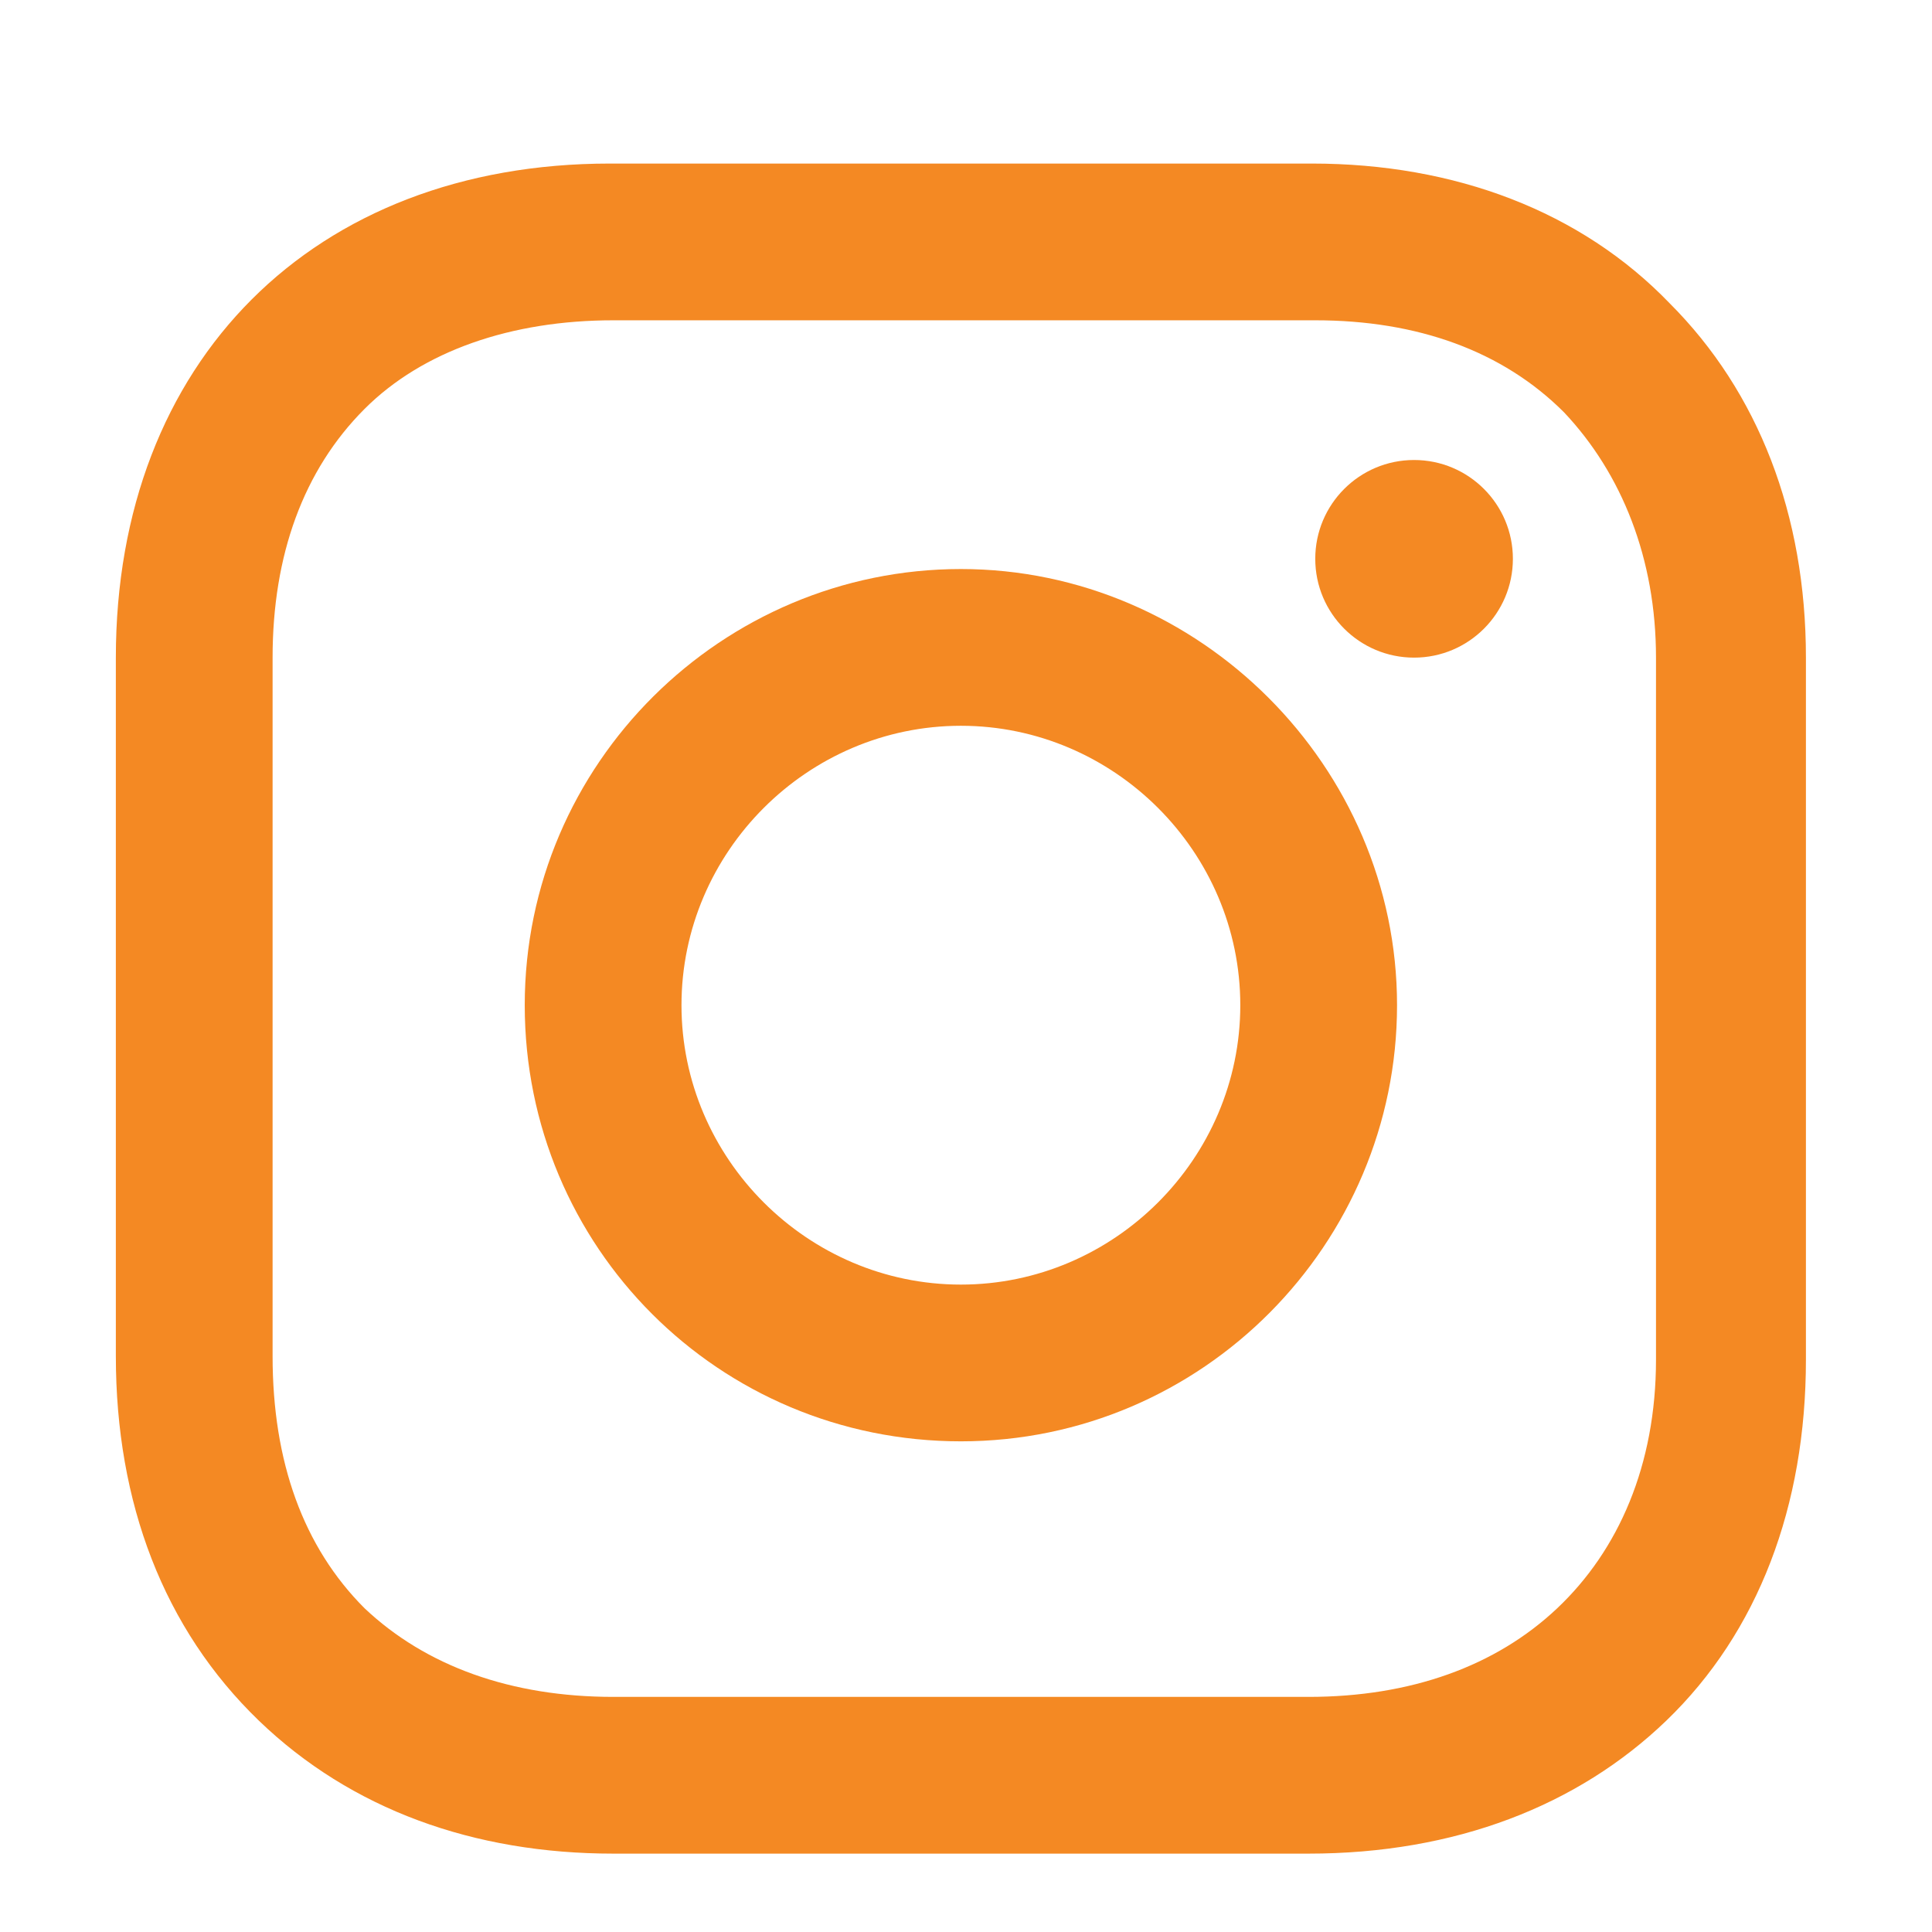
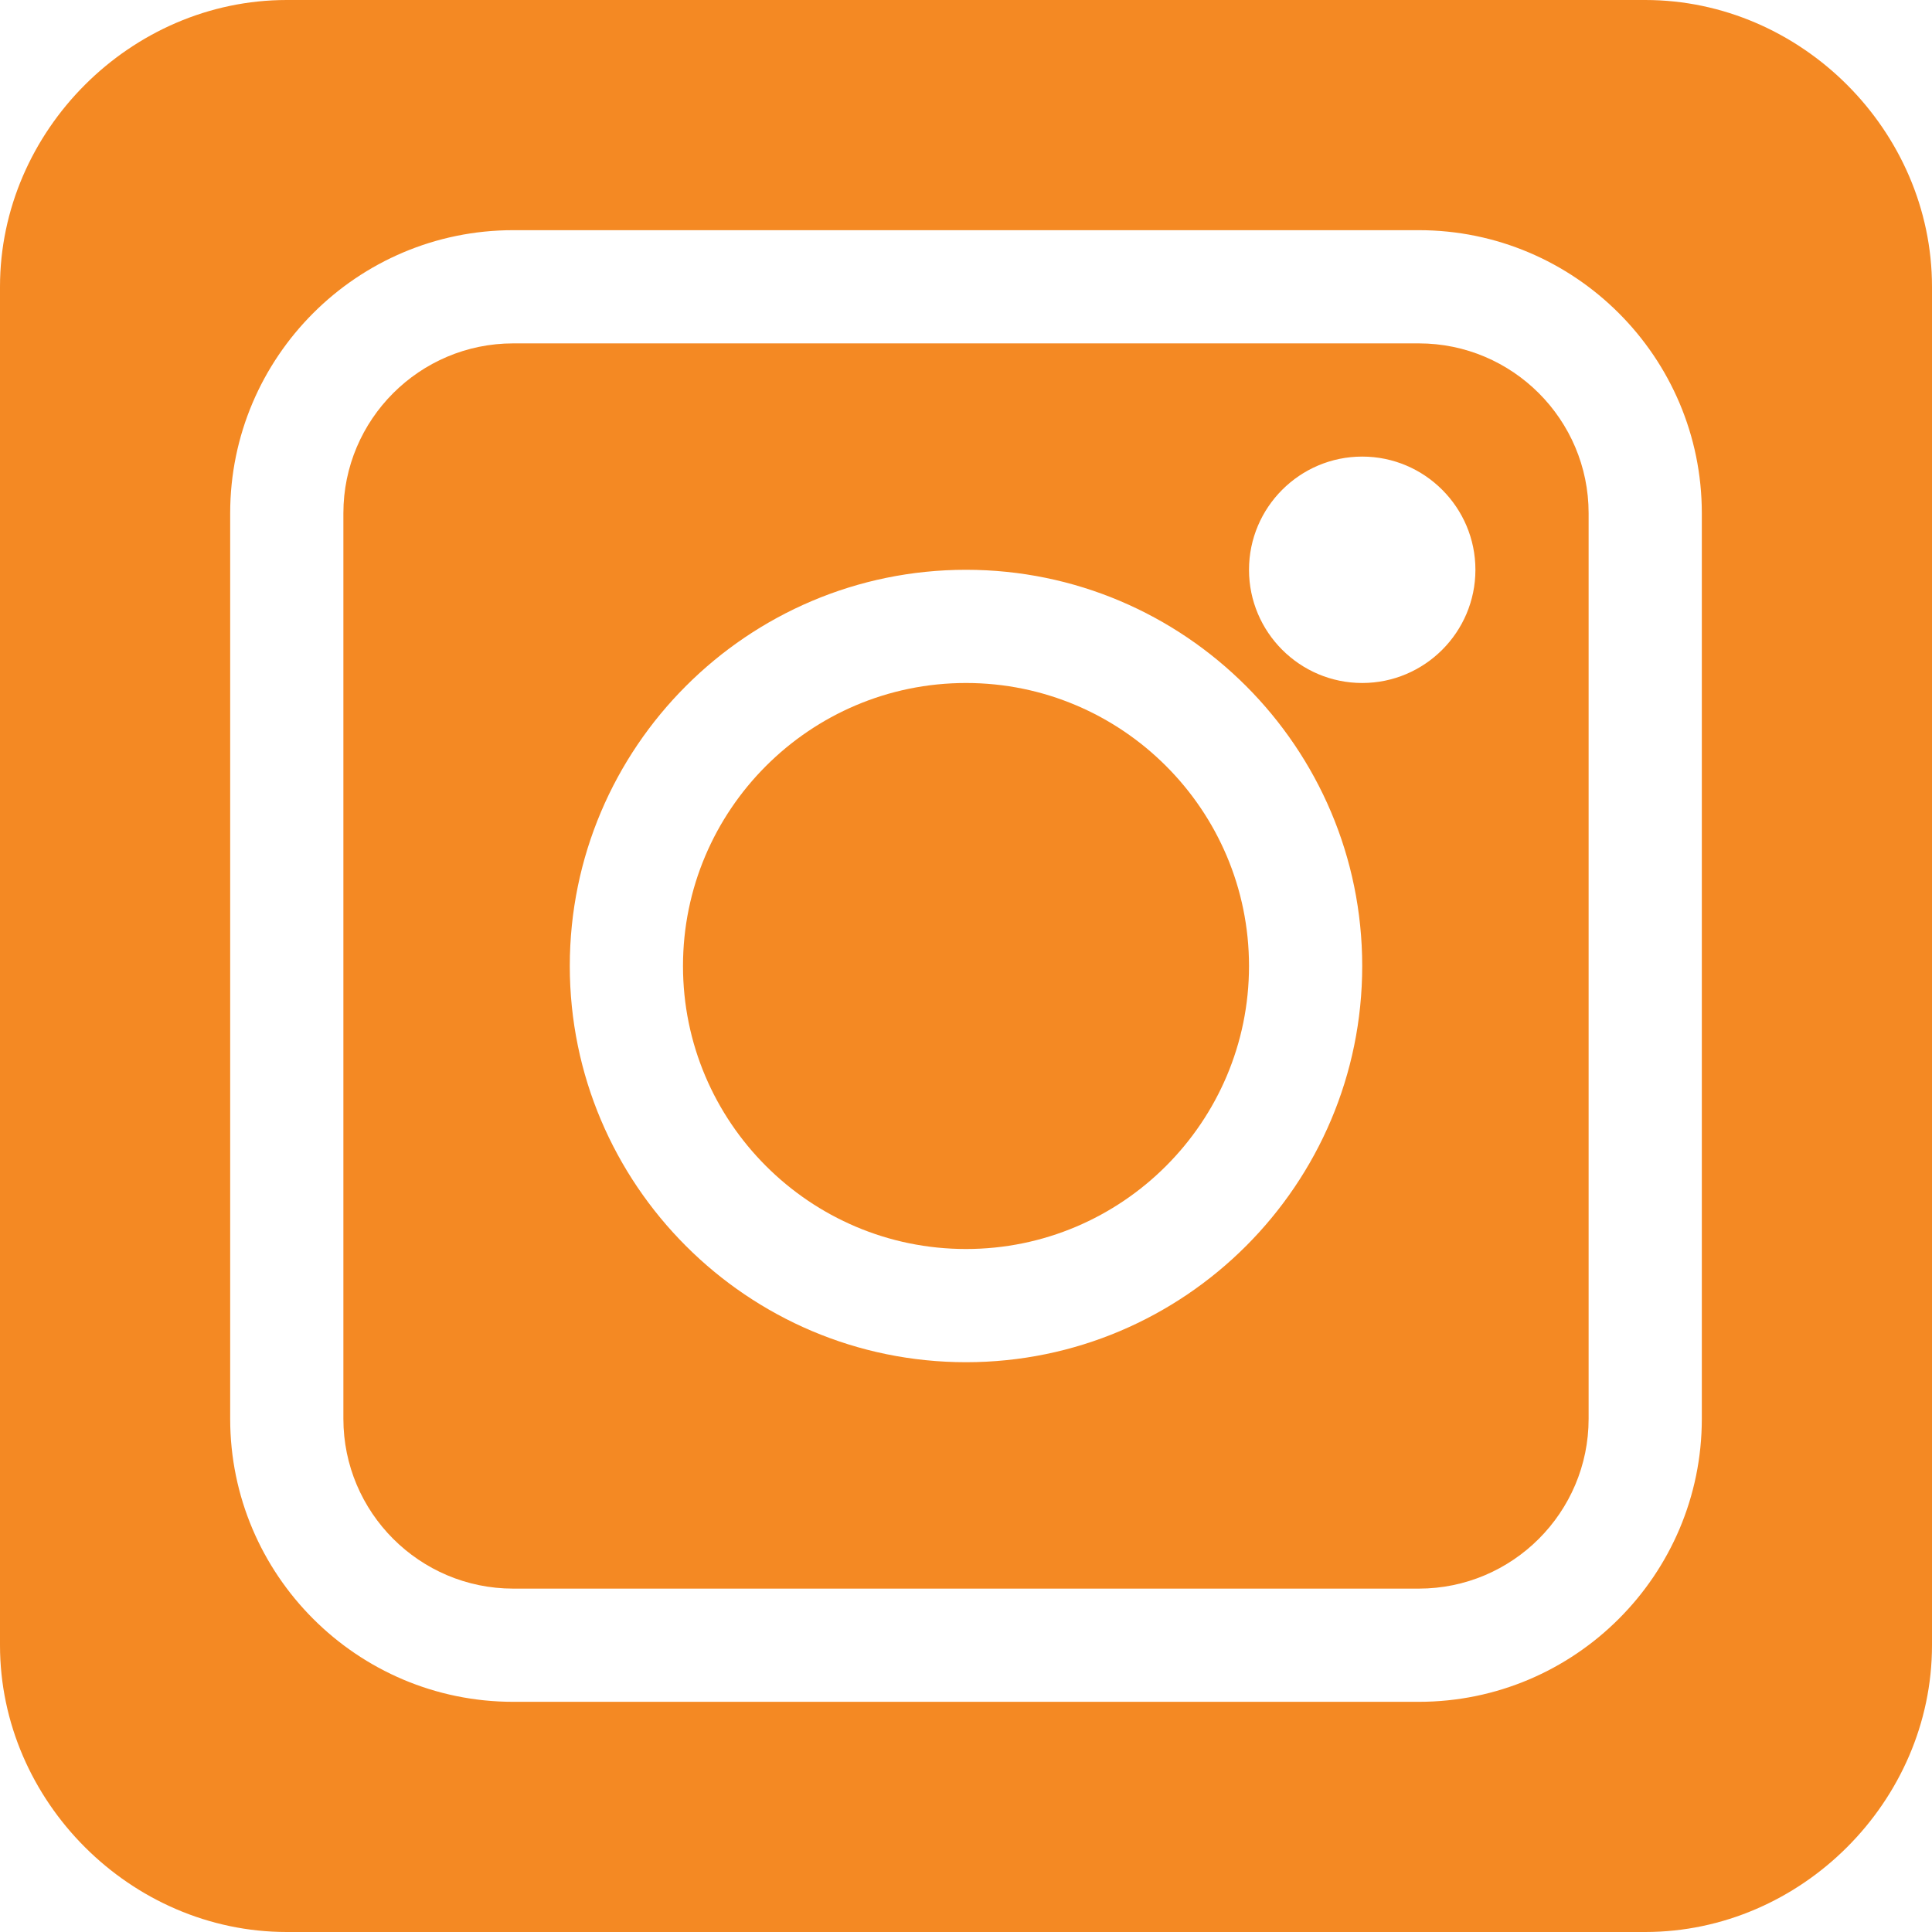
- <svg xmlns="http://www.w3.org/2000/svg" width="56.7" height="56.7">
+ <svg xmlns="http://www.w3.org/2000/svg" height="512px" viewBox="0 0 512 512" width="512px">
  <g>
-     <rect fill="none" id="canvas_background" height="402" width="582" y="-1" x="-1" />
-   </g>
-   <g>
-     <path fill="#f48923" id="svg_2" d="m28.2,16.7c-7,0 -12.8,5.7 -12.8,12.8s5.7,12.8 12.8,12.8s12.8,-5.8 12.8,-12.8s-5.8,-12.8 -12.8,-12.8zm0,21c-4.5,0 -8.2,-3.7 -8.2,-8.2s3.7,-8.2 8.2,-8.2s8.2,3.7 8.2,8.2s-3.7,8.2 -8.2,8.2z" />
-     <circle fill="#f48923" id="svg_3" r="2.9" cy="16.4" cx="41.5" />
-     <path fill="#f48923" id="svg_4" d="m49,8.9c-2.6,-2.7 -6.3,-4.1 -10.5,-4.1l-20.6,0c-8.7,0 -14.5,5.8 -14.5,14.5l0,20.5c0,4.3 1.4,8 4.2,10.7c2.7,2.6 6.3,3.9 10.4,3.9l20.4,0c4.3,0 7.9,-1.4 10.5,-3.9c2.7,-2.6 4.1,-6.3 4.1,-10.6l0,-20.6c0,-4.2 -1.4,-7.8 -4,-10.4zm-0.4,31c0,3.1 -1.1,5.6 -2.9,7.3s-4.3,2.6 -7.3,2.6l-20.4,0c-3,0 -5.5,-0.9 -7.3,-2.6c-1.8,-1.8 -2.7,-4.3 -2.7,-7.4l0,-20.5c0,-3 0.9,-5.5 2.7,-7.3c1.7,-1.7 4.3,-2.6 7.3,-2.6l20.6,0c3,0 5.5,0.9 7.3,2.7c1.7,1.8 2.7,4.3 2.7,7.2l0,20.6l0,0z" />
+     <path d="m376 91h-240c-24.812 0-45 20.188-45 45v240c0 24.812 20.188 45 45 45h240c24.812 0 45-20.188 45-45v-240c0-24.812-20.188-45-45-45zm-120 270c-57.891 0-105-47.109-105-105s47.109-105 105-105 105 47.109 105 105-47.109 105-105 105zm105-180c-16.539 0-30-13.461-30-30s13.461-30 30-30 30 13.461 30 30-13.461 30-30 30zm0 0" data-original="#000000" class="active-path" data-old_color="#000000" fill="#F48923" />
+     <path d="m256 181c-41.352 0-75 33.648-75 75s33.648 75 75 75 75-33.648 75-75-33.648-75-75-75zm0 0" data-original="#000000" class="active-path" data-old_color="#000000" fill="#F48923" />
+     <path d="m436 0h-360c-41.352 0-76 34.648-76 76v360c0 41.352 34.648 76 76 76h360c41.352 0 76-34.648 76-76v-360c0-41.352-34.648-76-76-76zm15 376c0 41.352-33.648 75-75 75h-240c-41.352 0-75-33.648-75-75v-240c0-41.352 33.648-75 75-75h240c41.352 0 75 33.648 75 75zm0 0" data-original="#000000" class="active-path" data-old_color="#000000" fill="#F48923" />
  </g>
</svg>
